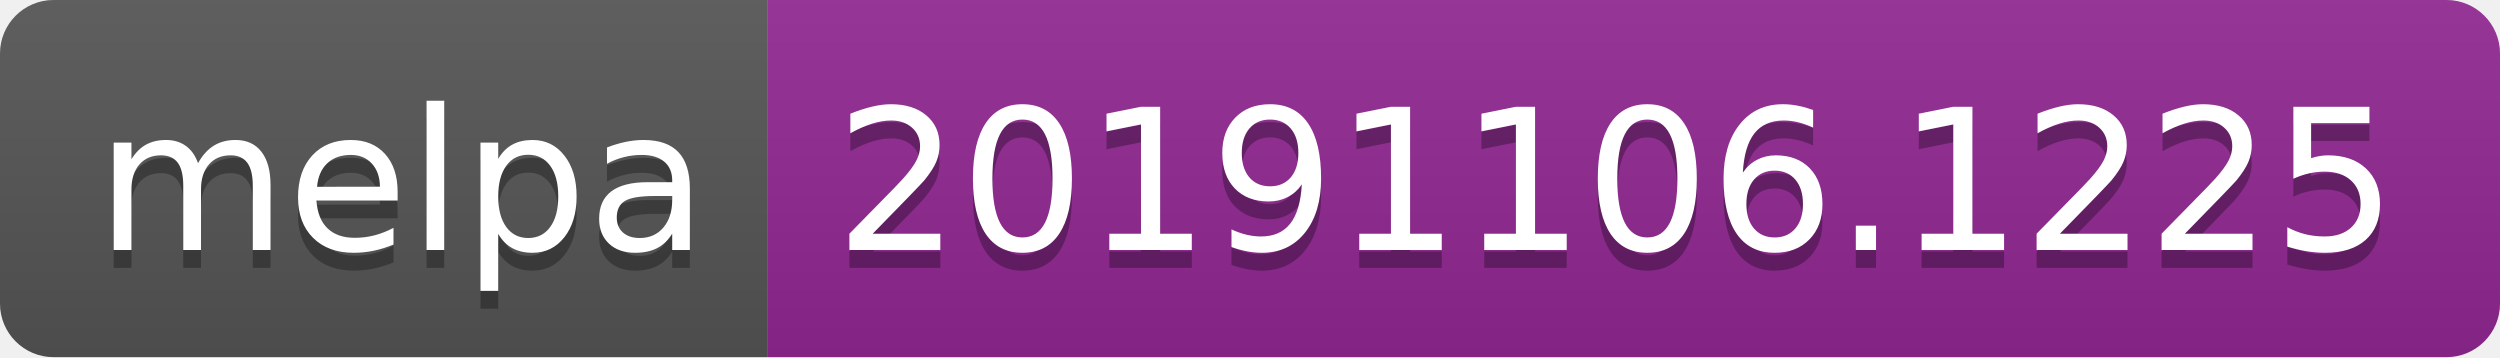
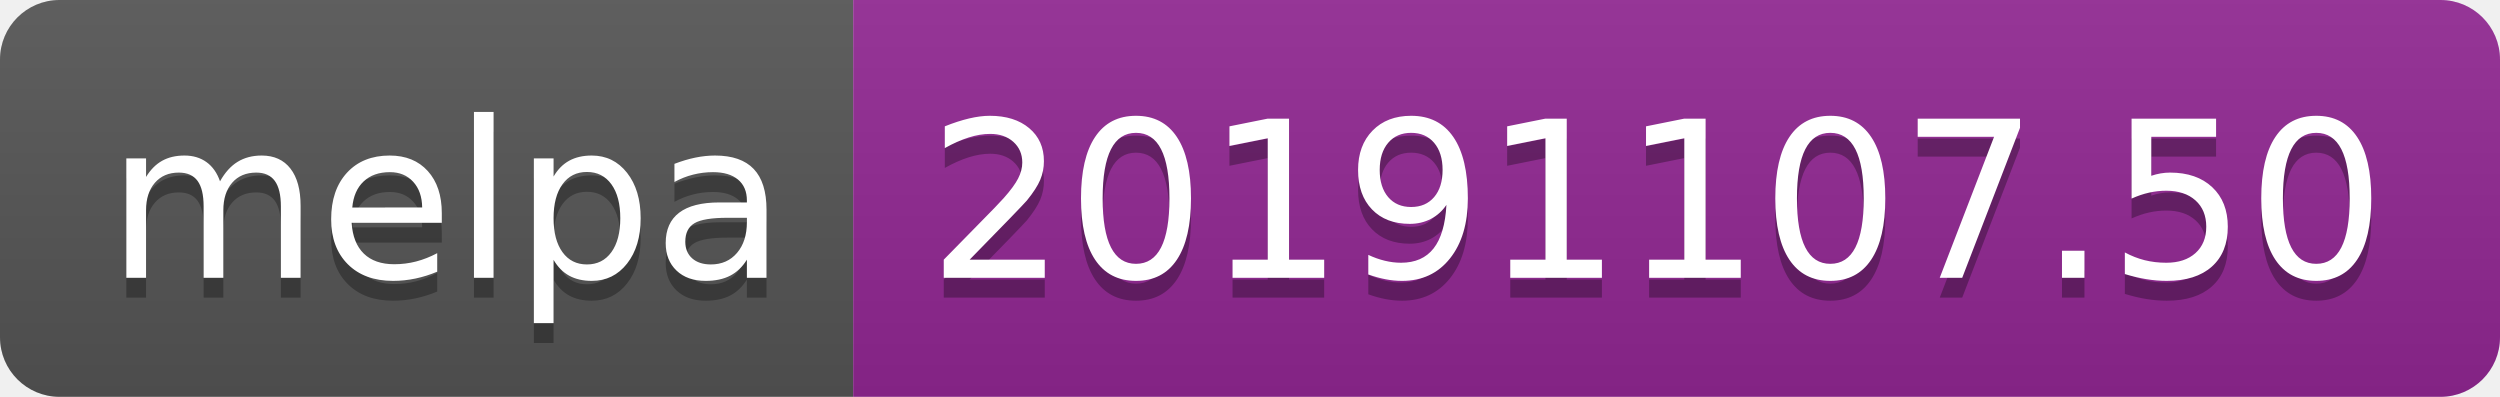
- <svg xmlns="http://www.w3.org/2000/svg" width="140" height="20">
+ <svg xmlns="http://www.w3.org/2000/svg" width="126" height="20">
  <linearGradient id="b" x2="0" y2="100%">
    <stop offset="0" stop-color="#bbb" stop-opacity=".1" />
    <stop offset="1" stop-opacity=".1" />
  </linearGradient>
  <clipPath id="a">
-     <rect width="140" height="20" rx="3" fill="#fff" />
+     <rect width="126" height="20" rx="3" fill="#fff" />
  </clipPath>
  <g clip-path="url(#a)">
    <path fill="#555" d="M0 0h43v20H0z" />
-     <path fill="#922793" d="M43 0h97v20H43z" />
-     <path fill="url(#b)" d="M0 0h140v20H0z" />
+     <path fill="#922793" d="M43 0h83v20H43z" />
+     <path fill="url(#b)" d="M0 0h126v20H0z" />
  </g>
  <g fill="#fff" text-anchor="middle" font-family="DejaVu Sans,Verdana,Geneva,sans-serif" font-size="110">
    <text x="225" y="150" fill="#010101" fill-opacity=".3" transform="scale(.1)" textLength="330">melpa</text>
    <text x="225" y="140" transform="scale(.1)" textLength="330">melpa</text>
-     <text x="905" y="150" fill="#010101" fill-opacity=".3" transform="scale(.1)" textLength="870">20191106.1225</text>
-     <text x="905" y="140" transform="scale(.1)" textLength="870">20191106.1225</text>
+     <text x="835" y="150" fill="#010101" fill-opacity=".3" transform="scale(.1)" textLength="730">20191107.50</text>
+     <text x="835" y="140" transform="scale(.1)" textLength="730">20191107.50</text>
  </g>
</svg>
